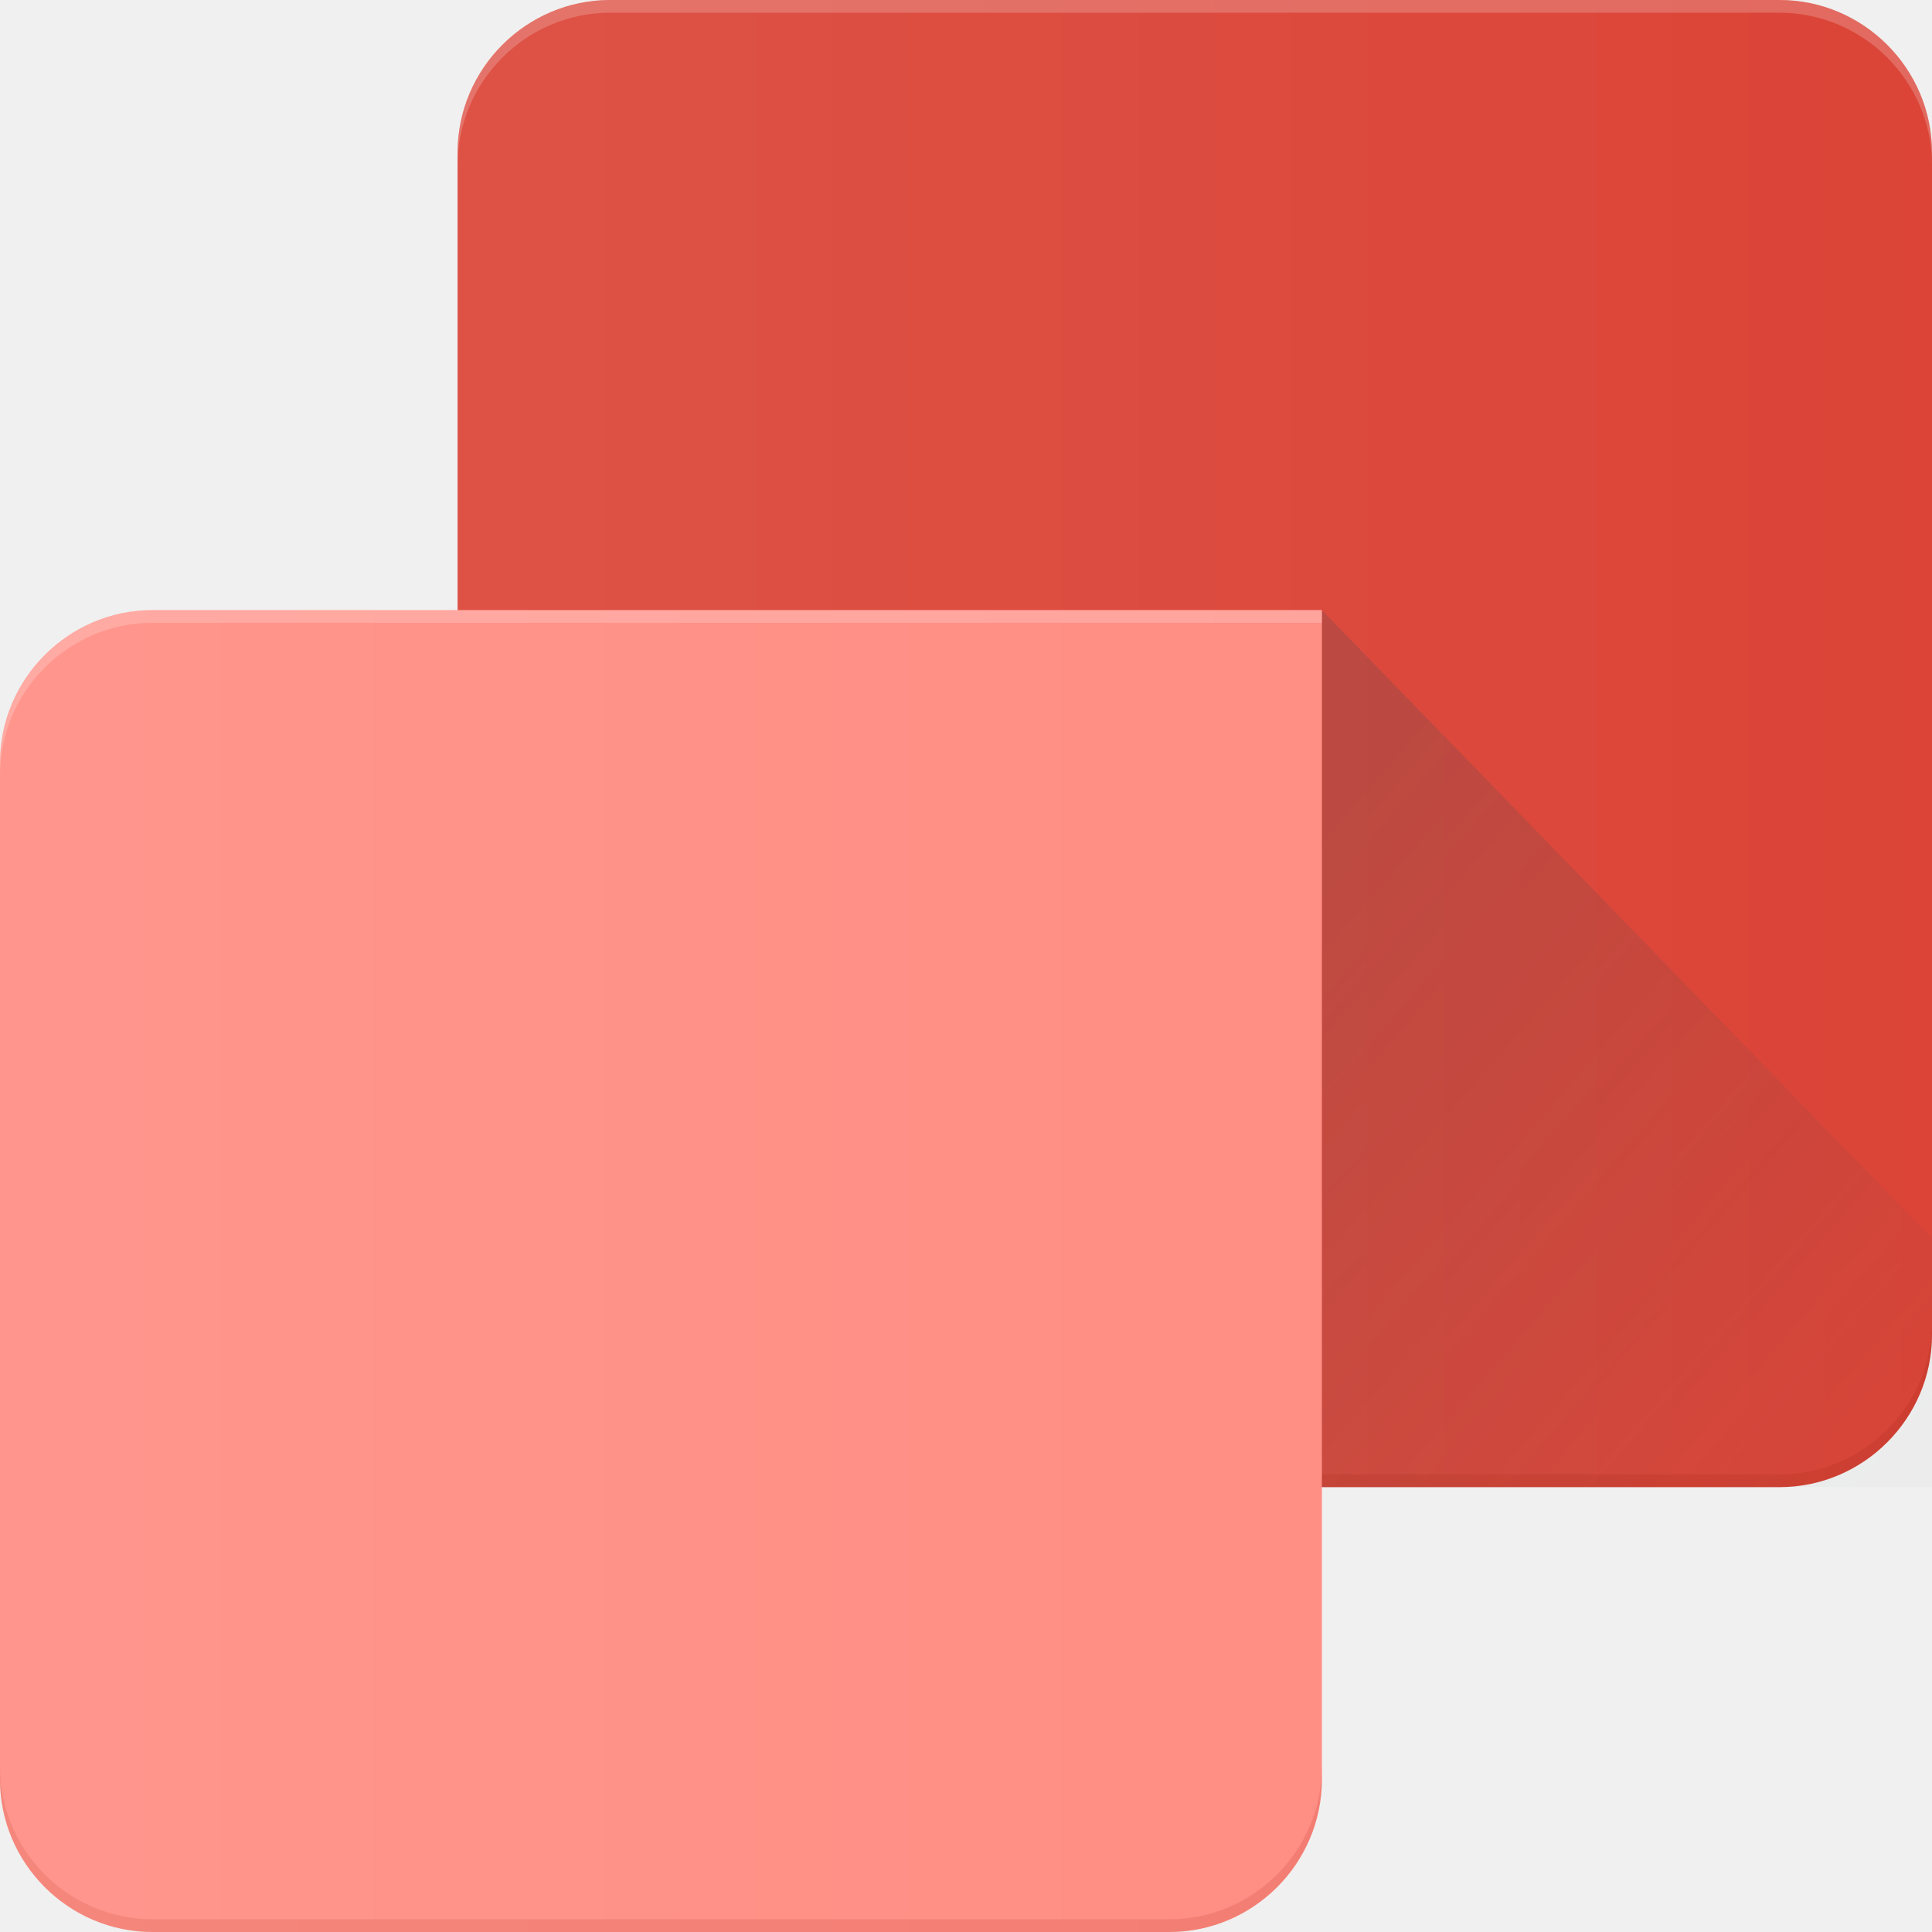
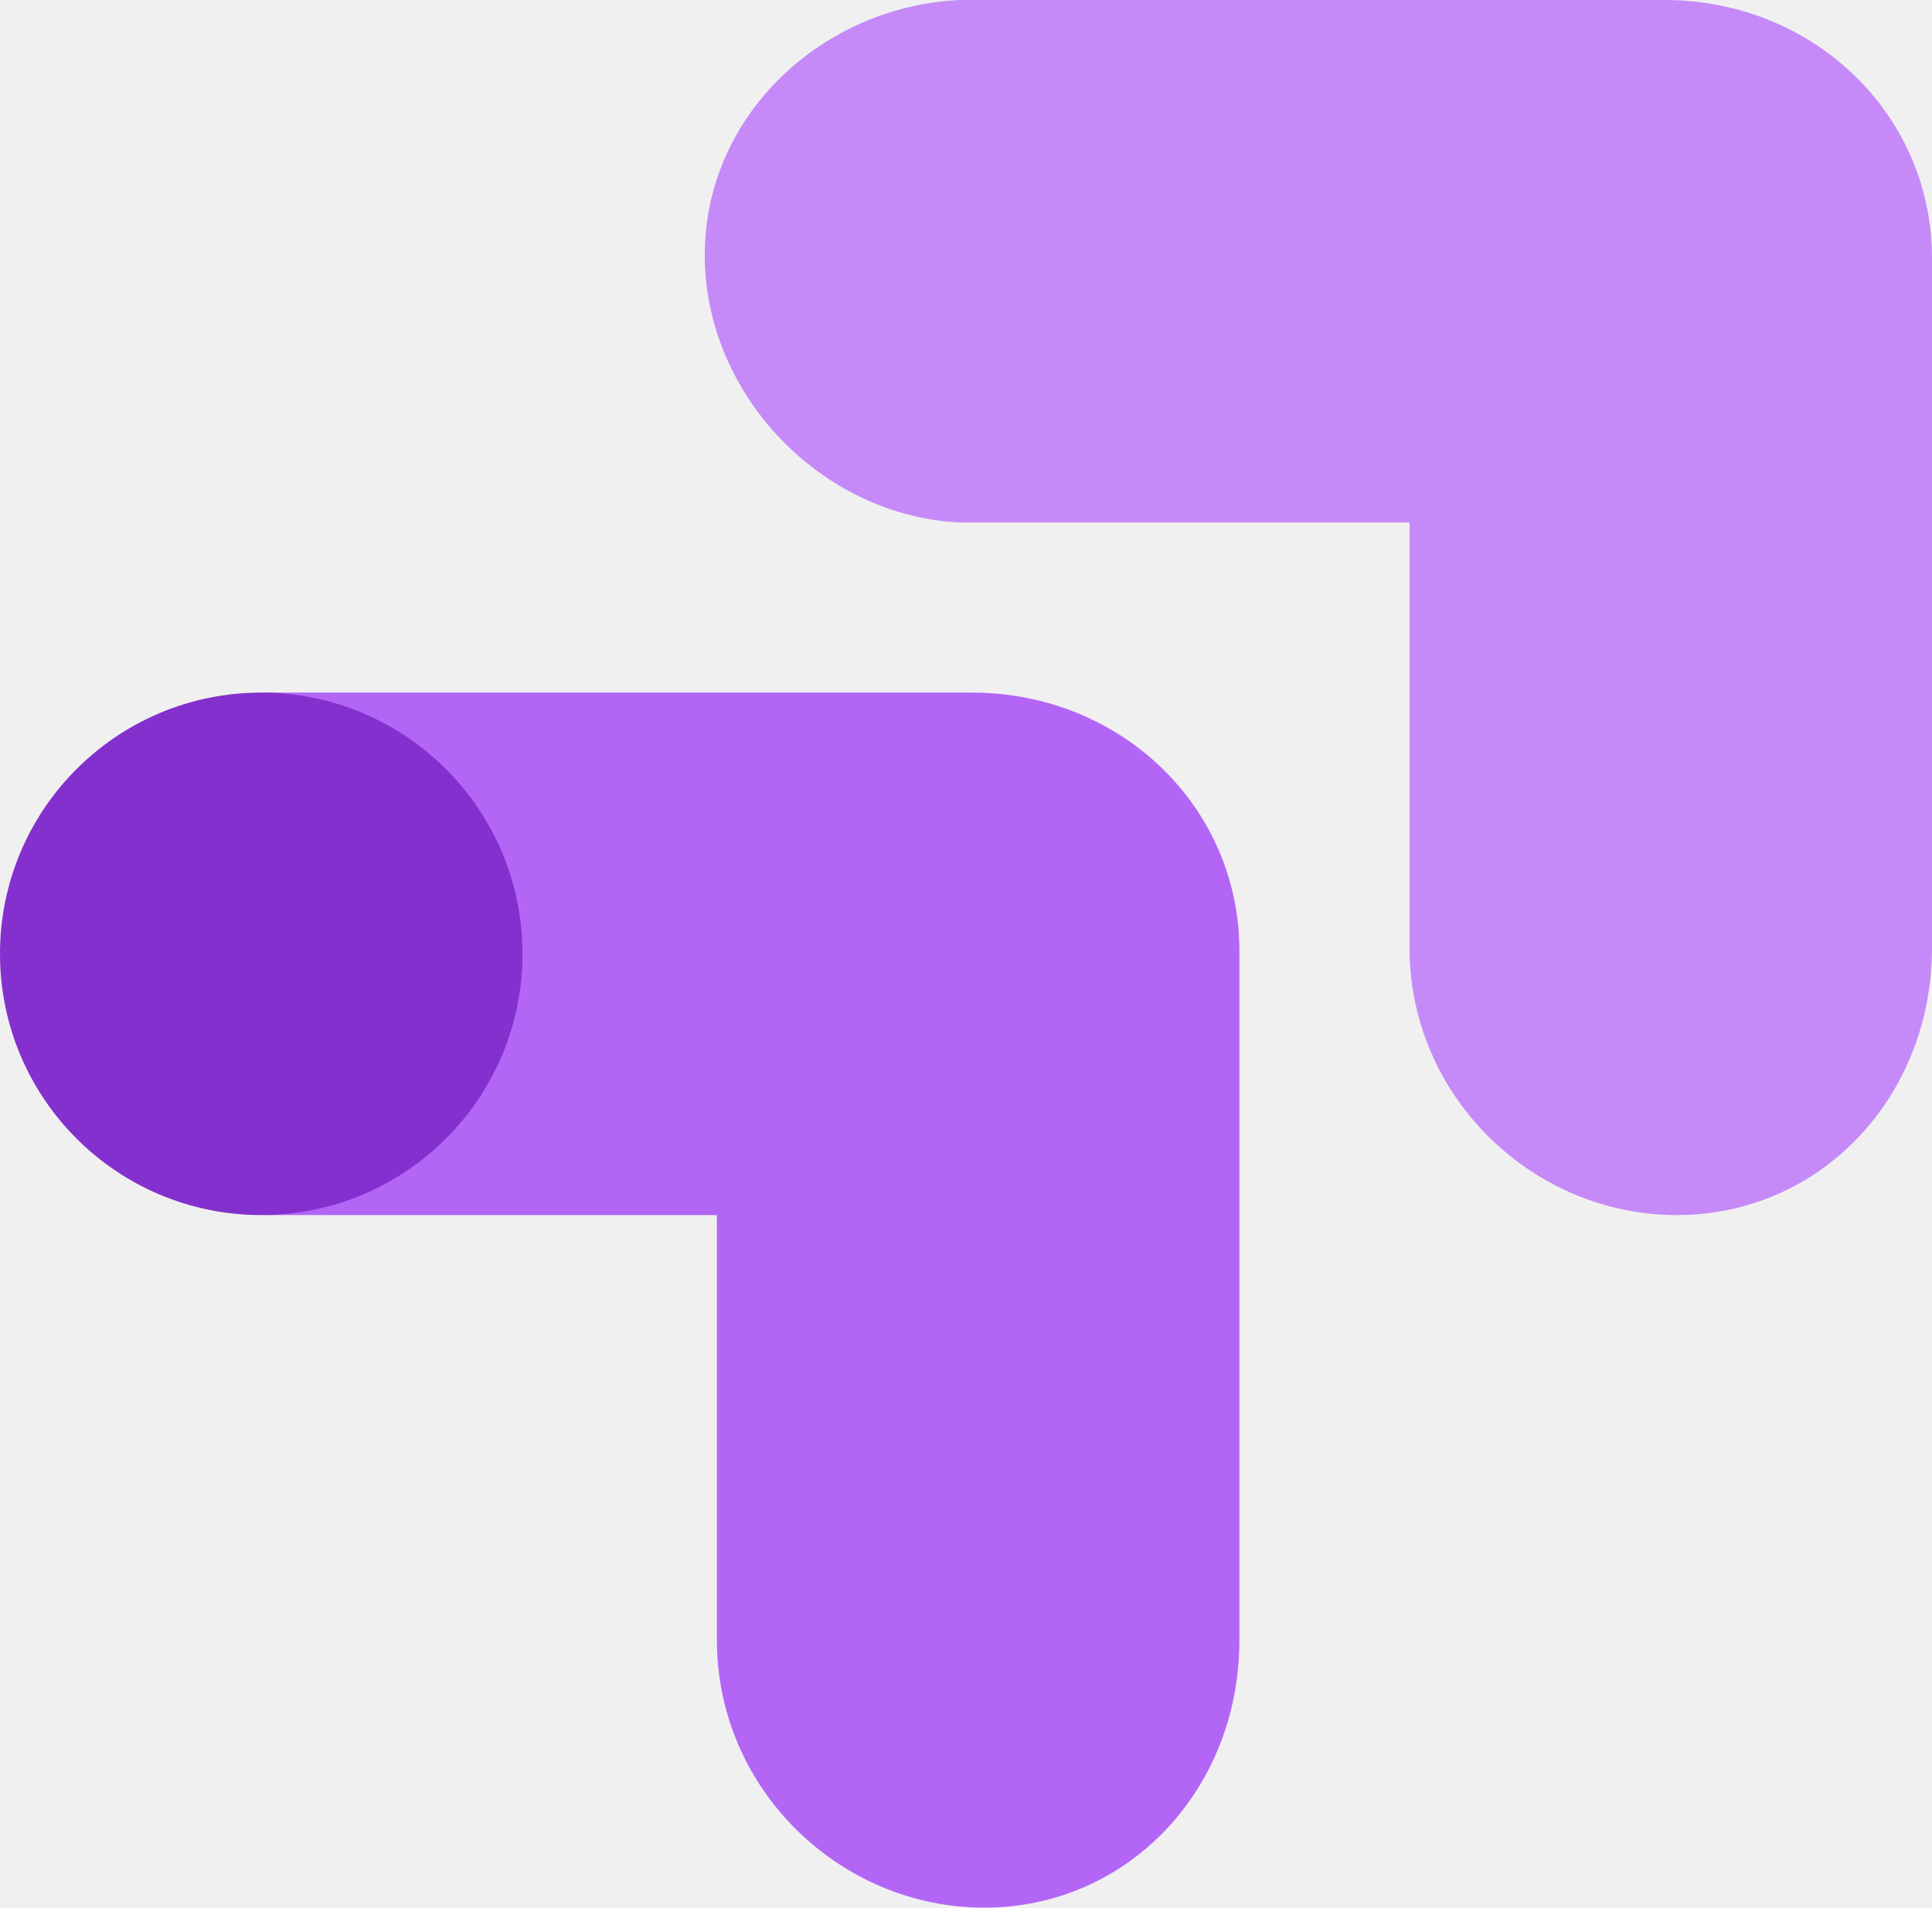
- <svg xmlns="http://www.w3.org/2000/svg" width="256" height="256" viewBox="0 0 256 256">
-   <defs>
-     <linearGradient x1="-12.284%" y1="39.14%" x2="60.11%" y2="103.141%" id="a">
-       <stop stop-color="#37474F" stop-opacity=".2" offset="0%" />
-       <stop stop-color="#37474F" stop-opacity=".02" offset="100%" />
-     </linearGradient>
-     <linearGradient x1="0%" y1="50%" x2="100%" y2="50%" id="b">
-       <stop stop-color="#FFF" stop-opacity=".1" offset="0%" />
-       <stop stop-color="#FFF" stop-opacity="0" offset="100%" />
-     </linearGradient>
-   </defs>
-   <g fill="none" fill-rule="evenodd">
-     <path d="M60.632 20.21v60.632l114.526 116.21h60.631c11.116 0 20.211-9.094 20.211-20.21V20.211C256 9.095 246.905 0 235.79 0H80.841c-11.116 0-20.21 9.095-20.21 20.21z" fill="#DB4437" />
-     <path fill="url(#a)" d="M175.158 80.842v116.21H288z" />
-     <path d="M80.842 197.053H235.79c11.116 0 20.211-9.095 20.211-20.21v-1.685c0 11.116-9.095 20.21-20.21 20.21H80.841c-11.116 0-20.21-9.094-20.21-20.21v1.684c0 11.116 9.094 20.21 20.21 20.21z" fill="#A52714" opacity=".2" />
-     <path d="M175.158 80.842H20.21C9.096 80.842 0 89.937 0 101.052V235.79C0 246.905 9.095 256 20.21 256h134.737c11.116 0 20.21-9.095 20.21-20.21V80.841z" fill="#FF8A80" />
-     <path d="M235.79 0H80.841c-11.116 0-20.21 9.095-20.21 20.21v1.685c0-11.116 9.094-20.21 20.21-20.21H235.79c11.116 0 20.211 9.094 20.211 20.21V20.21C256 9.095 246.905 0 235.79 0z" fill="#FFF" opacity=".2" />
-     <path d="M20.21 256h134.737c11.116 0 20.21-9.095 20.21-20.21v-1.685c0 11.116-9.094 20.21-20.21 20.21H20.211C9.095 254.316 0 245.222 0 234.106v1.684C0 246.905 9.095 256 20.21 256z" fill="#C53929" opacity=".2" />
-     <path d="M175.158 82.526H20.21C9.095 82.526 0 91.621 0 102.736v-1.683c0-11.116 9.095-20.21 20.21-20.21h154.948v1.683z" fill="#FFF" opacity=".2" />
-     <path d="M235.79 0H80.841c-11.116 0-20.21 9.095-20.21 20.21v60.632H20.21C9.095 80.842 0 89.937 0 101.052V235.79C0 246.905 9.095 256 20.21 256h134.737c11.116 0 20.21-9.095 20.21-20.21v-38.737h60.632c11.116 0 20.211-9.095 20.211-20.21V20.21C256 9.095 246.905 0 235.79 0z" fill="url(#b)" />
+ <svg xmlns="http://www.w3.org/2000/svg" width="159" height="157" viewBox="0 0 159 157">
+   <g fill="none">
+     <g transform="translate(0 57)">
+       <path d="M102 21c-.15-11.83-9.95-21-22-21H22C10.6.53 1 9.53 1 21s9.6 21.47 21 22h37v35c0 12.23 10.12 22 22 22 11.87 0 21-9.77 21-22V21z" fill="#B366F6" />
+       <circle fill="#8430CE" cx="21.5" cy="21.5" r="21.5" />
+     </g>
+     <path d="M159 21c-.15-11.83-9.95-21-22-21H79C67.6.53 58 9.53 58 21s9.6 21.47 21 22h37v35c0 12.23 10.12 22 22 22 11.87 0 21-9.77 21-22V21z" fill="#C58AF8" />
  </g>
</svg>
